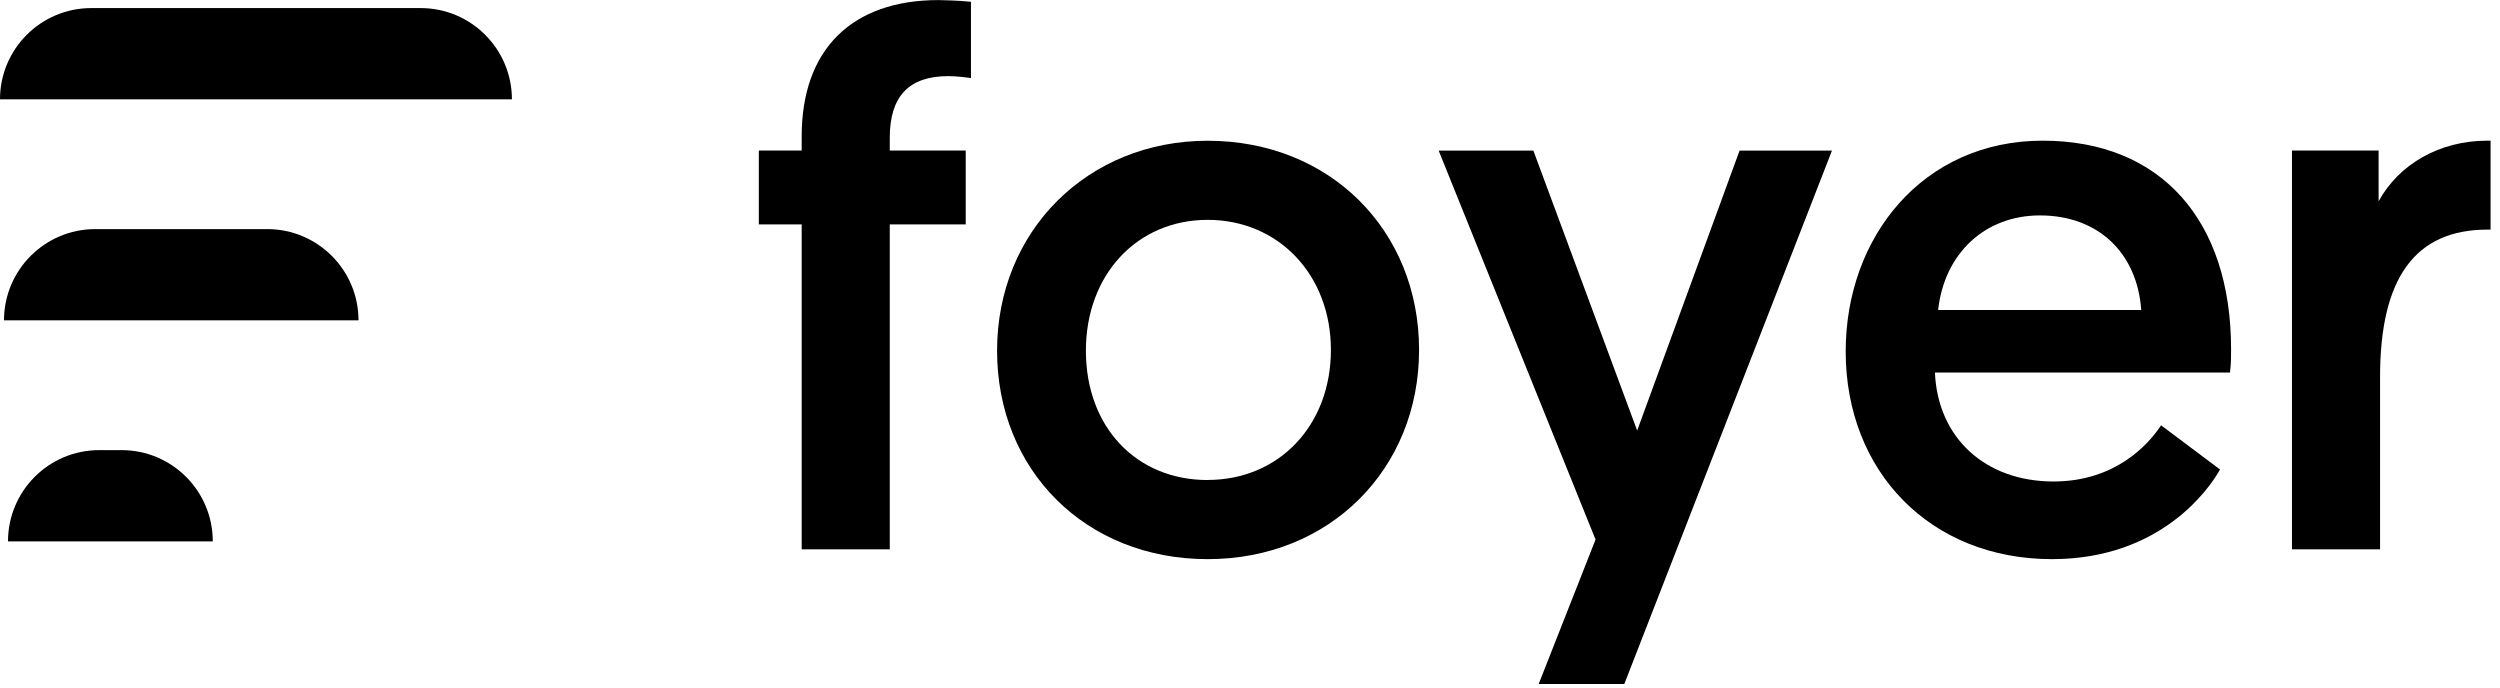
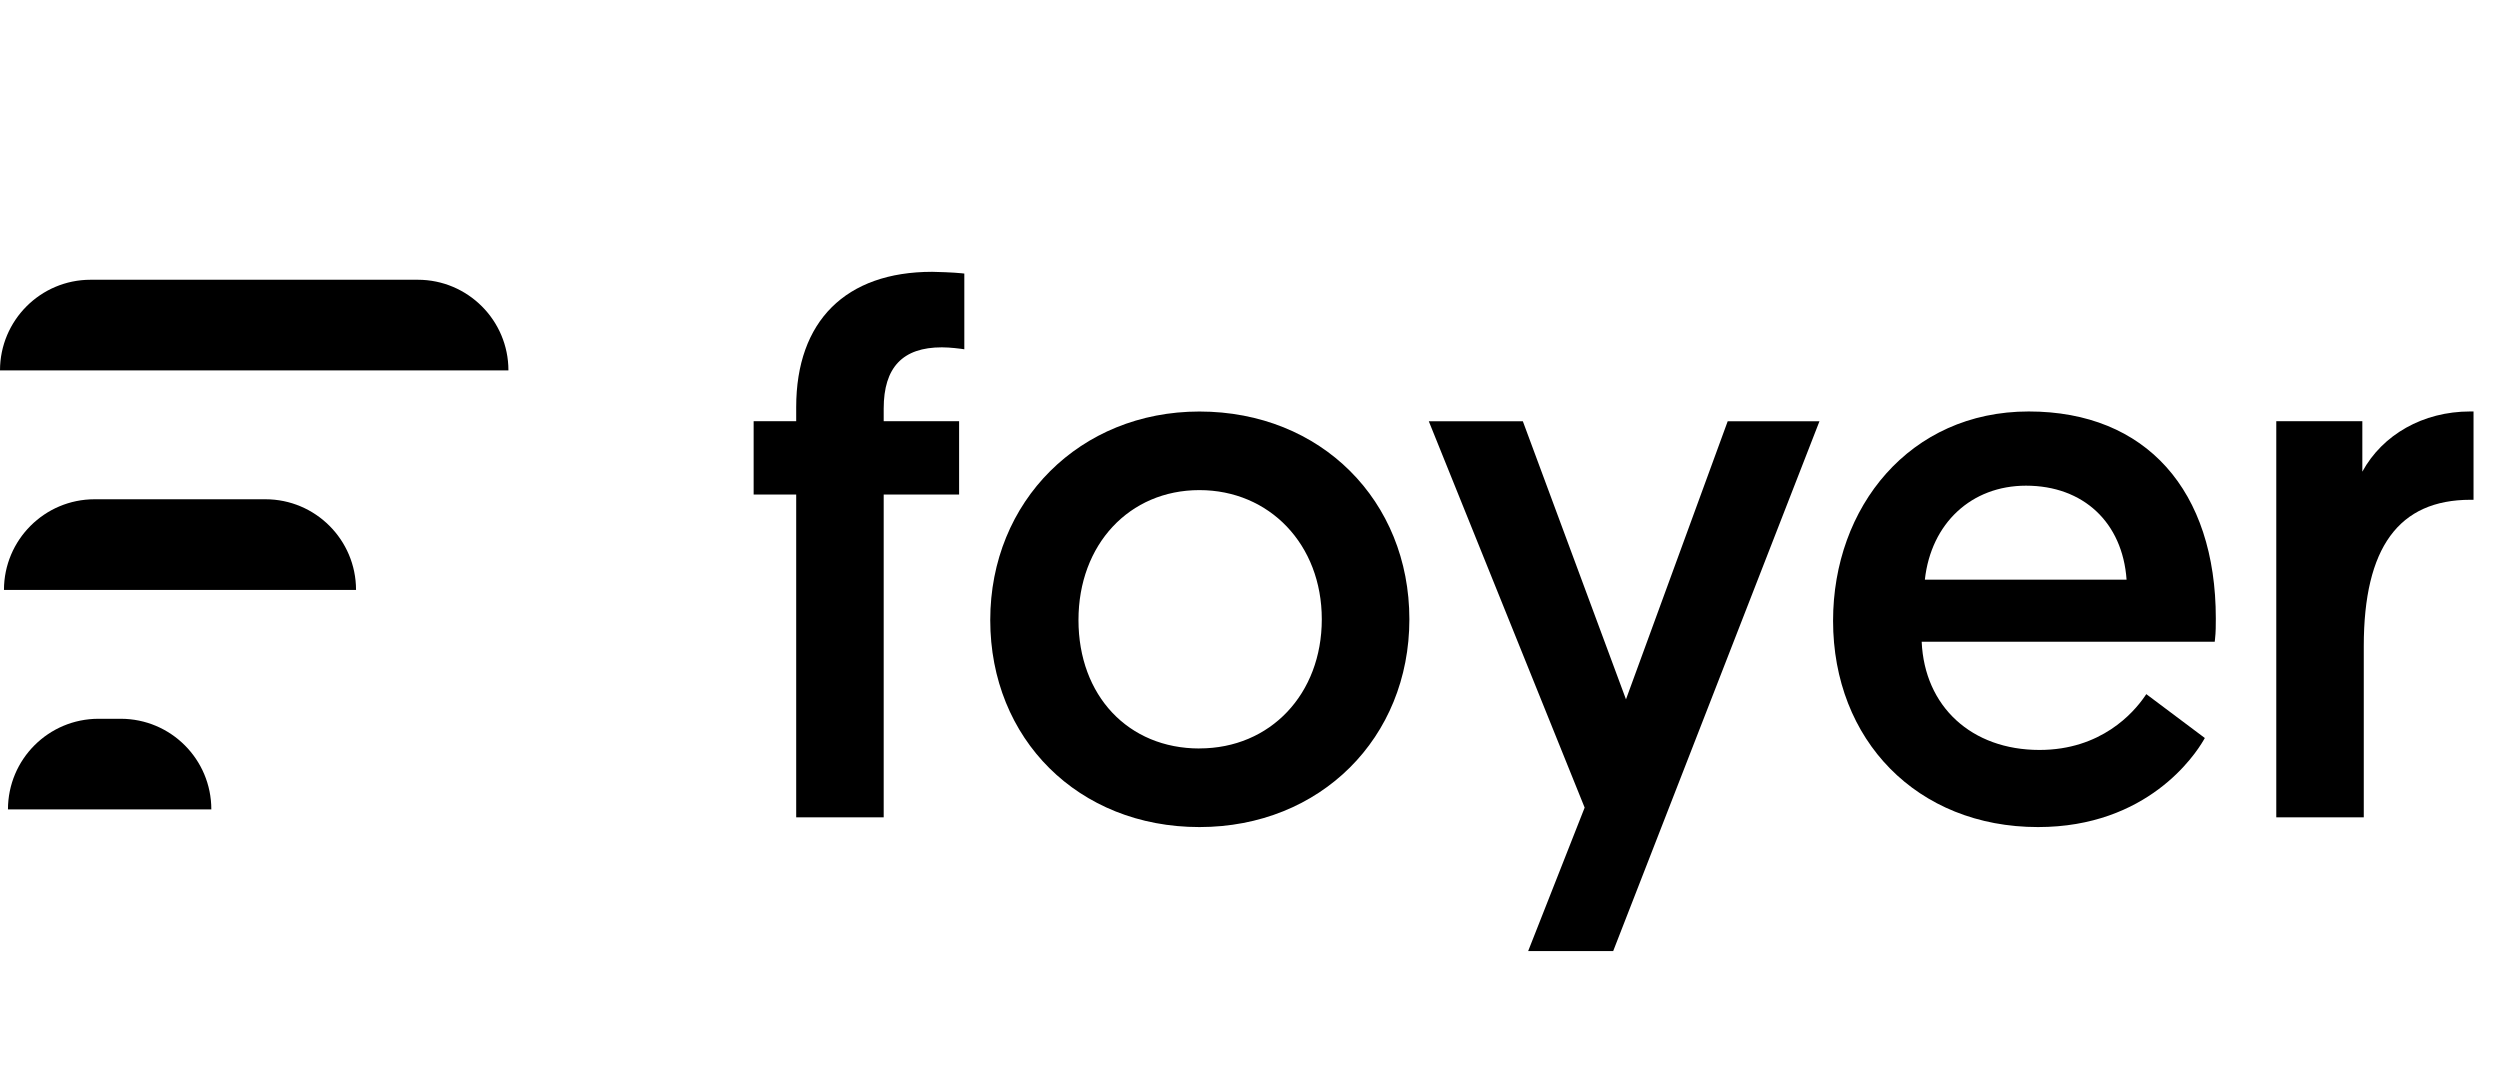
- <svg xmlns="http://www.w3.org/2000/svg" width="240" height="66" viewBox="0 0 240 66" fill="none">
-   <g id="Frame 1">
-     <g id="Group 1">
-       <g id="foyer-logo">
-         <path id="Vector" d="M90.104 0.007C81.752 0.007 76.961 4.772 76.961 13.086V14.448H72.847V21.54H76.961V52.734H85.418V21.54H92.709V14.448H85.418V13.226C85.418 9.243 87.255 7.308 91.04 7.308C91.871 7.308 92.863 7.448 92.877 7.448L93.212 7.497V0.175L92.946 0.147C92.175 0.062 90.443 0.007 90.104 0.007Z" fill="black" />
-         <path id="Vector_2" d="M115.937 13.512C104.407 13.512 95.719 22.175 95.719 33.668C95.719 45.161 104.225 53.678 115.937 53.678C127.648 53.678 136.231 45.042 136.231 33.591C136.231 22.14 127.697 13.512 115.937 13.512ZM115.937 46.083C109.058 46.083 104.246 40.976 104.246 33.668C104.246 26.36 109.163 21.106 115.937 21.106C122.711 21.106 127.767 26.36 127.767 33.591C127.767 40.822 122.795 46.076 115.937 46.076V46.083Z" fill="black" />
-         <path id="Vector_3" d="M157.168 41.333L147.202 14.455H138.11L153.173 51.798L147.712 65.667H155.932L175.87 14.455H167.001L157.168 41.333Z" fill="black" />
-         <path id="Vector_4" d="M177.186 33.737C177.186 45.265 185.299 53.678 196.996 53.678C207.584 53.678 212.172 46.698 212.989 45.301L213.122 45.07L207.465 40.829L207.29 41.081C206.222 42.625 203.1 46.223 197.143 46.223C190.571 46.223 186.025 42.031 185.753 35.764H214.078L214.106 35.499C214.183 34.835 214.183 34.164 214.183 33.514C214.183 21.169 207.461 13.505 196.099 13.505C184.586 13.505 177.186 22.756 177.186 33.737ZM186.06 29.763C186.66 24.313 190.557 20.68 195.837 20.68C201.382 20.68 205.167 24.236 205.558 29.763H186.06Z" fill="black" />
-         <path id="Vector_5" d="M238.765 13.505C234.211 13.505 230.295 15.755 228.346 19.325V14.448H220.029V52.735H228.486V36.19C228.486 26.668 231.859 22.043 238.801 22.043H239.094V13.505H238.765Z" fill="black" />
-         <path id="Vector_6" d="M0 9.537C0 4.702 3.925 0.776 8.758 0.776L40.387 0.776C45.219 0.776 49.144 4.702 49.144 9.537L0 9.537Z" fill="black" />
-         <path id="Vector_7" d="M9.142 21.994H25.658C30.491 21.994 34.416 25.92 34.416 30.755H0.384C0.384 25.92 4.309 21.994 9.142 21.994Z" fill="black" />
-         <path id="Vector_8" d="M11.67 43.212H9.526C4.686 43.212 0.768 47.131 0.768 51.973H20.427C20.427 47.131 16.51 43.212 11.67 43.212Z" fill="black" />
+ <svg xmlns="http://www.w3.org/2000/svg" width="92" height="40" viewBox="0 0 92 40" fill="none">
+   <g id="logo-normalized">
+     <g id="Frame 2">
+       <g id="Group 4">
+         <g id="foyer-logo">
+           <path id="Vector" d="M34.304 10.003C31.124 10.003 29.3 11.817 29.3 14.982V15.501H27.734V18.2H29.3V30.077H32.52V18.2H35.295V15.501H32.52V15.035C32.52 13.519 33.219 12.782 34.66 12.782C34.976 12.782 35.354 12.835 35.359 12.835L35.487 12.854V10.067L35.386 10.056C35.092 10.024 34.433 10.003 34.304 10.003Z" fill="black" />
+           <path id="Vector_2" d="M44.138 15.144C39.749 15.144 36.441 18.442 36.441 22.818C36.441 27.193 39.68 30.436 44.138 30.436C48.597 30.436 51.865 27.148 51.865 22.789C51.865 18.429 48.616 15.144 44.138 15.144ZM44.138 27.544C41.519 27.544 39.688 25.6 39.688 22.818C39.688 20.036 41.559 18.036 44.138 18.036C46.717 18.036 48.642 20.036 48.642 22.789C48.642 25.542 46.749 27.542 44.138 27.542V27.544Z" fill="black" />
+           <path id="Vector_3" d="M59.836 25.736L56.041 15.503H52.58L58.315 29.72L56.236 35H59.365L66.956 15.503H63.579L59.836 25.736Z" fill="black" />
+           <path id="Vector_4" d="M67.457 22.844C67.457 27.233 70.545 30.436 74.999 30.436C79.029 30.436 80.776 27.779 81.087 27.247L81.138 27.159L78.984 25.544L78.918 25.64C78.511 26.228 77.322 27.598 75.054 27.598C72.552 27.598 70.822 26.002 70.718 23.616H81.502L81.513 23.515C81.542 23.262 81.542 23.007 81.542 22.759C81.542 18.059 78.983 15.142 74.657 15.142C70.274 15.142 67.457 18.663 67.457 22.844ZM70.835 21.331C71.064 19.256 72.547 17.873 74.557 17.873C76.668 17.873 78.109 19.227 78.258 21.331H70.835Z" fill="black" />
+           <path id="Vector_5" d="M90.9 15.142C89.167 15.142 87.676 15.998 86.934 17.357V15.501H83.767V30.077H86.987V23.778C86.987 20.153 88.271 18.392 90.914 18.392H91.026V15.142H90.9Z" fill="black" />
+           <path id="Vector_6" d="M0 13.631C0 11.79 1.494 10.295 3.334 10.295H15.376C17.215 10.295 18.71 11.79 18.71 13.631L0 13.631Z" fill="black" />
+           <path id="Vector_7" d="M3.48 18.373H9.768C11.608 18.373 13.102 19.868 13.102 21.709H0.146C0.146 19.868 1.641 18.373 3.48 18.373Z" fill="black" />
+           <path id="Vector_8" d="M4.443 26.451H3.627C1.784 26.451 0.293 27.943 0.293 29.787H7.777C7.777 27.943 6.285 26.451 4.443 26.451Z" fill="black" />
+         </g>
      </g>
    </g>
  </g>
</svg>
